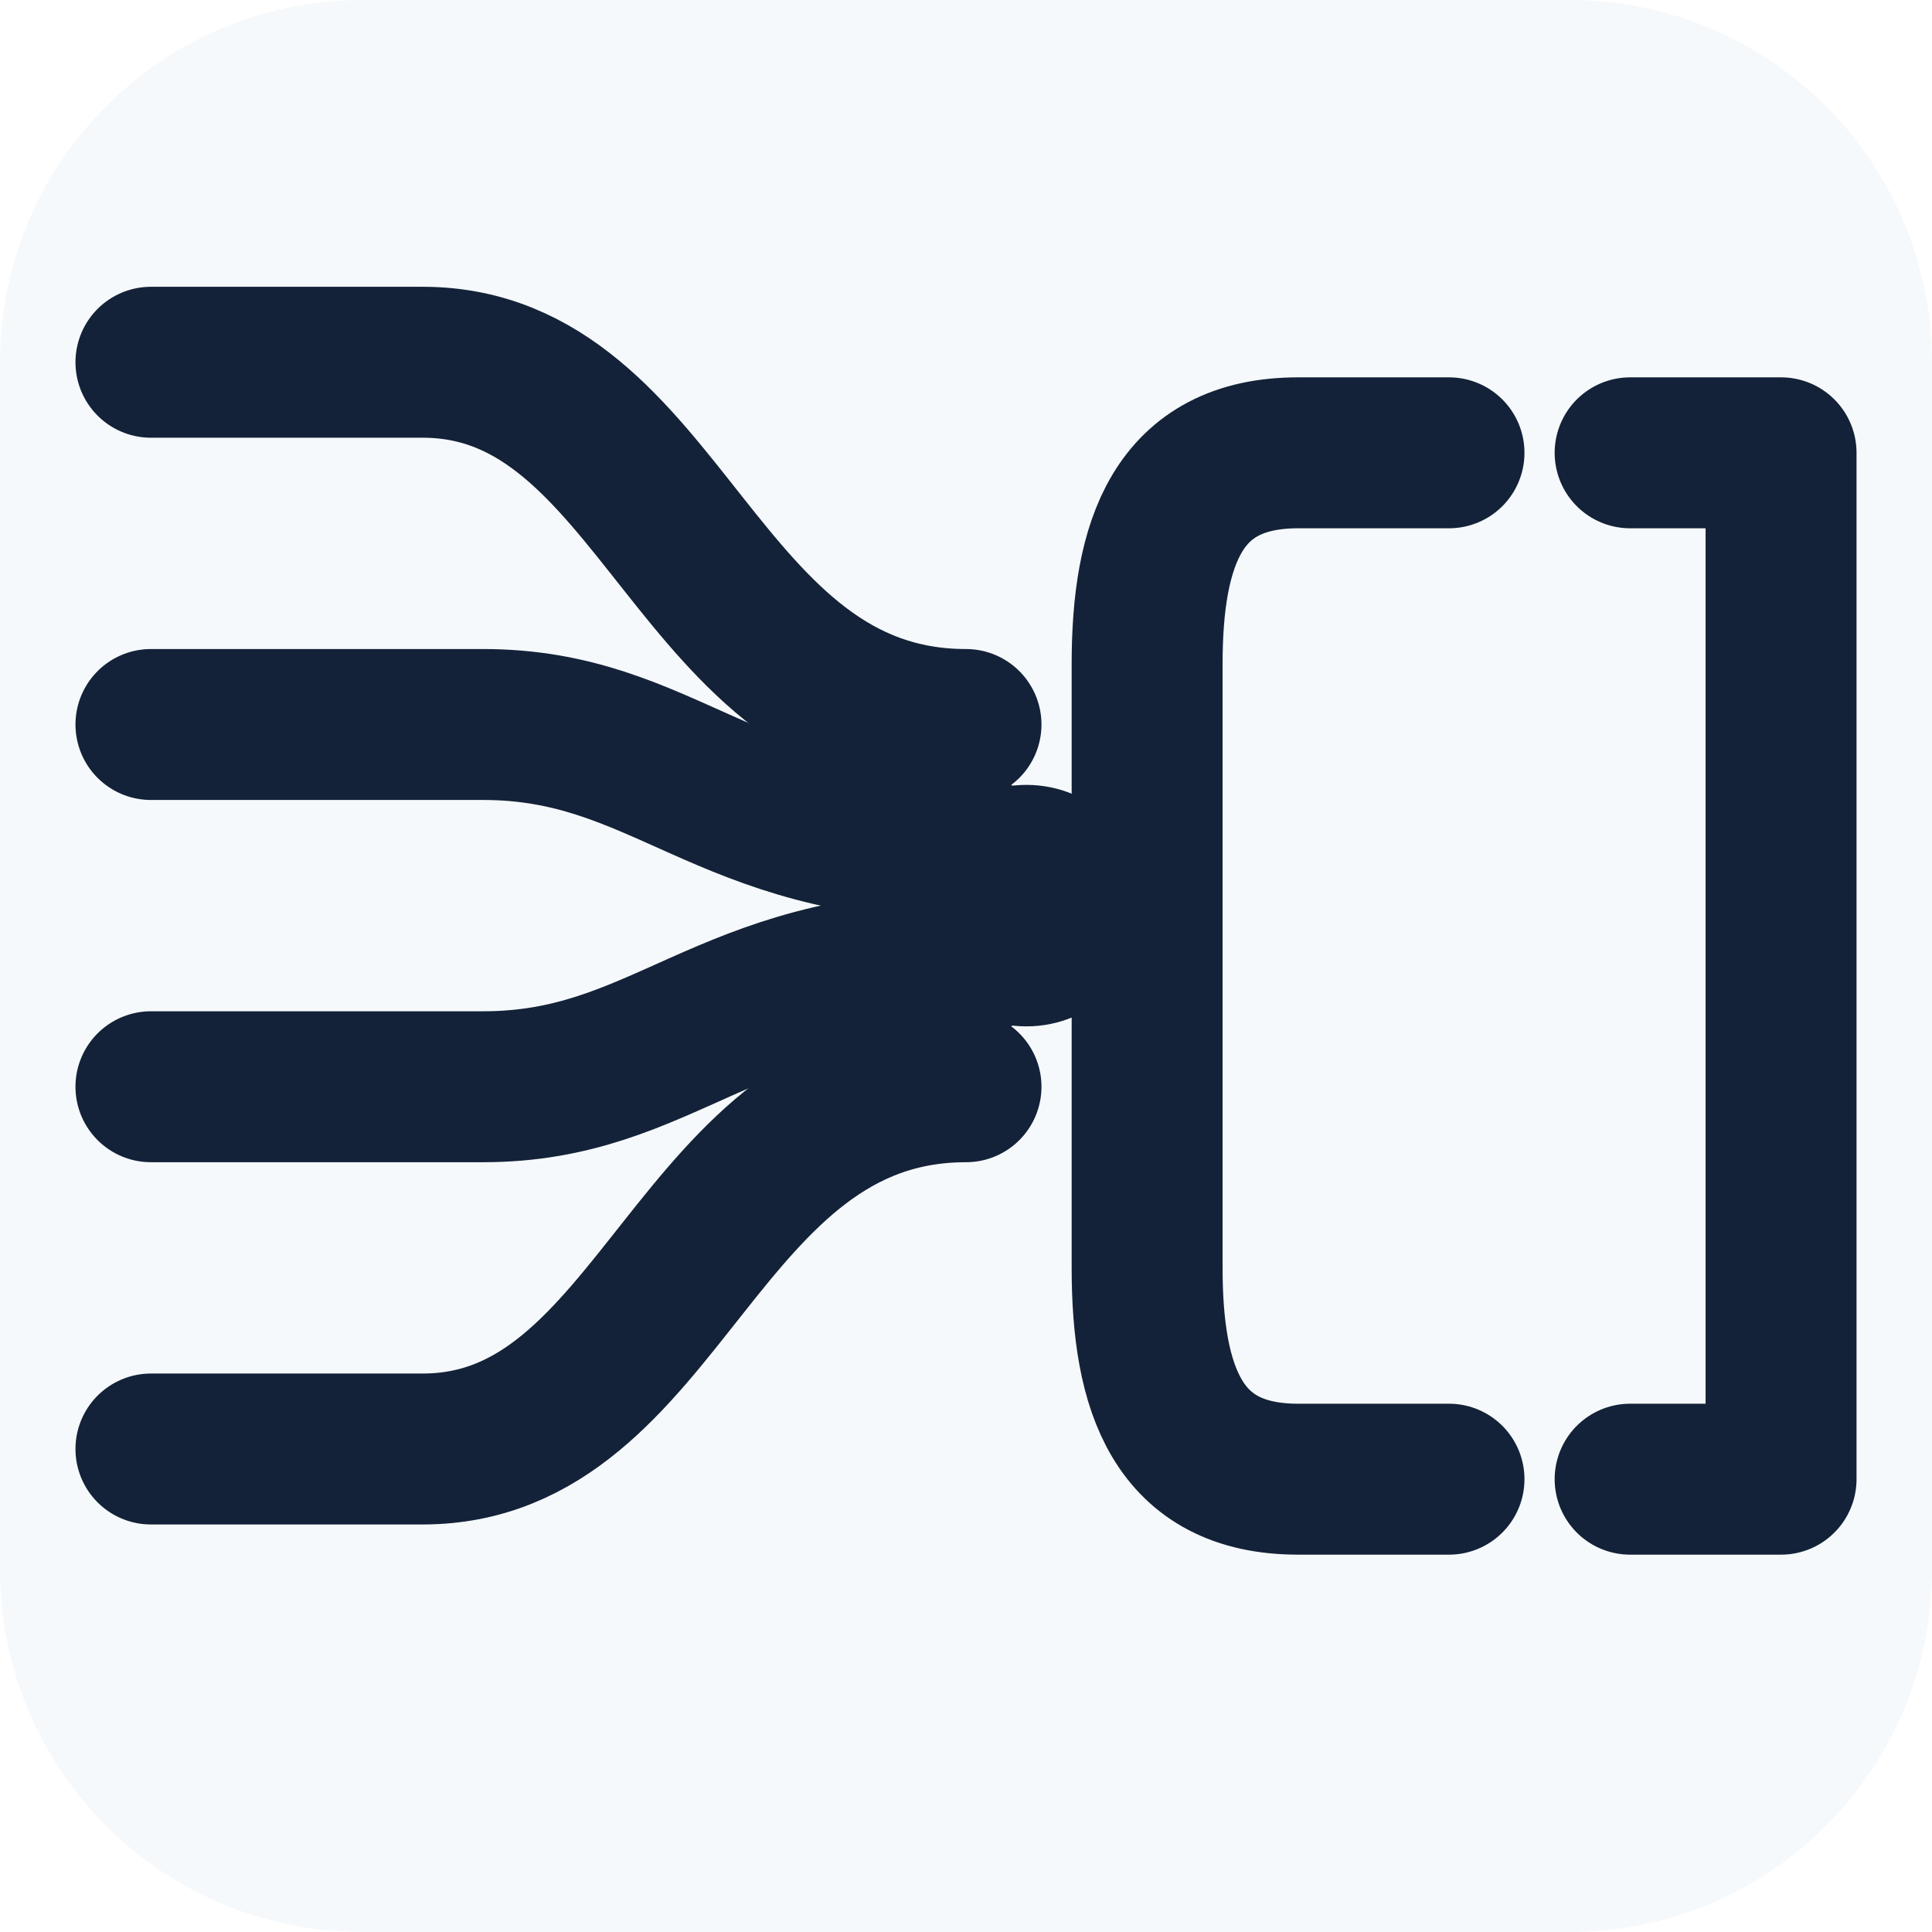
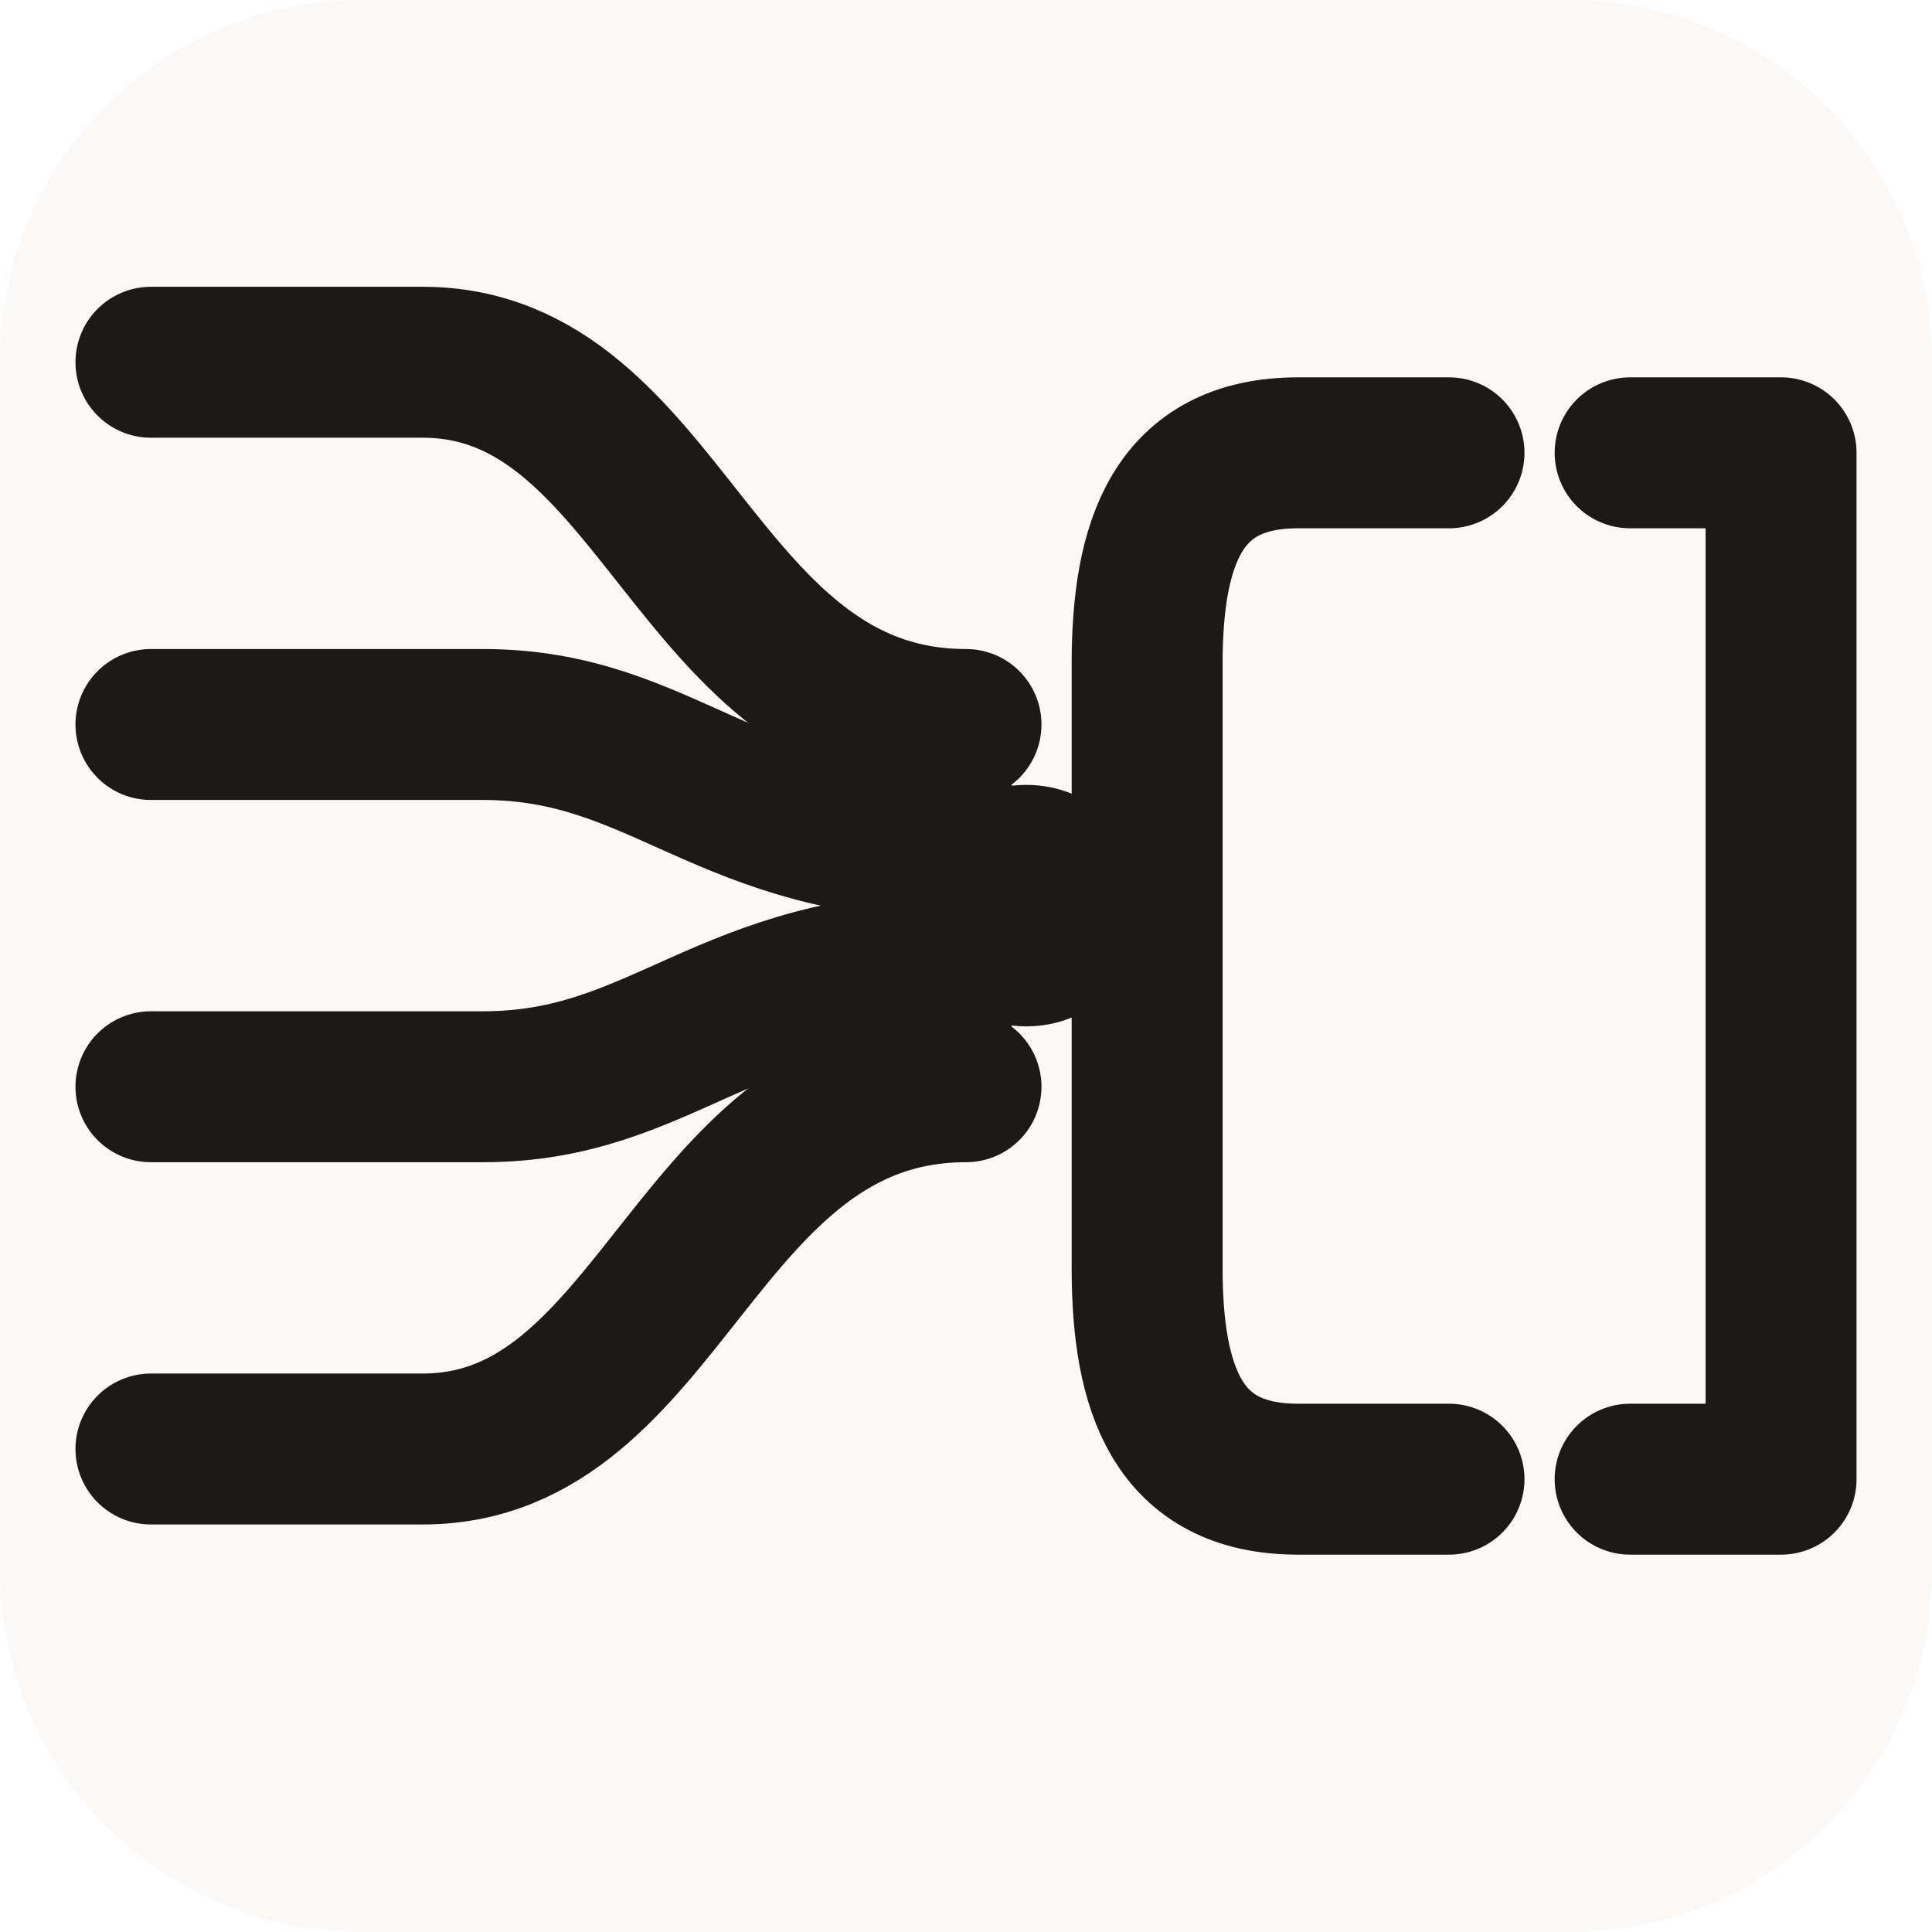
<svg xmlns="http://www.w3.org/2000/svg" viewBox="0 0 64 64" role="img" aria-labelledby="title desc">
-   <rect width="64" height="64" rx="12" fill="#F6F9FB" />
-   <g fill="none" stroke="#132238" stroke-width="5" stroke-linecap="round" stroke-linejoin="round">
+   <rect width="64" height="64" rx="12" fill="#faf9f7" />
+   <g fill="none" stroke="#1c1917" stroke-width="5" stroke-linecap="round" stroke-linejoin="round">
    <path d="M5 12h9c8 0 9 12 18 12" />
    <path d="M5 24h11c6 0 8 4 16 4" />
    <path d="M5 36h11c6 0 8-4 16-4" />
    <path d="M5 48h9c8 0 9-12 18-12" />
-     <circle cx="34" cy="30" r="4" fill="#132238" stroke="none" />
+     <circle cx="34" cy="30" r="4" fill="#1c1917" stroke="none" />
    <path d="M48 15h-5c-4 0-5 3-5 7v20c0 4 1 7 5 7h5M54 15h5v34h-5" />
  </g>
</svg>
